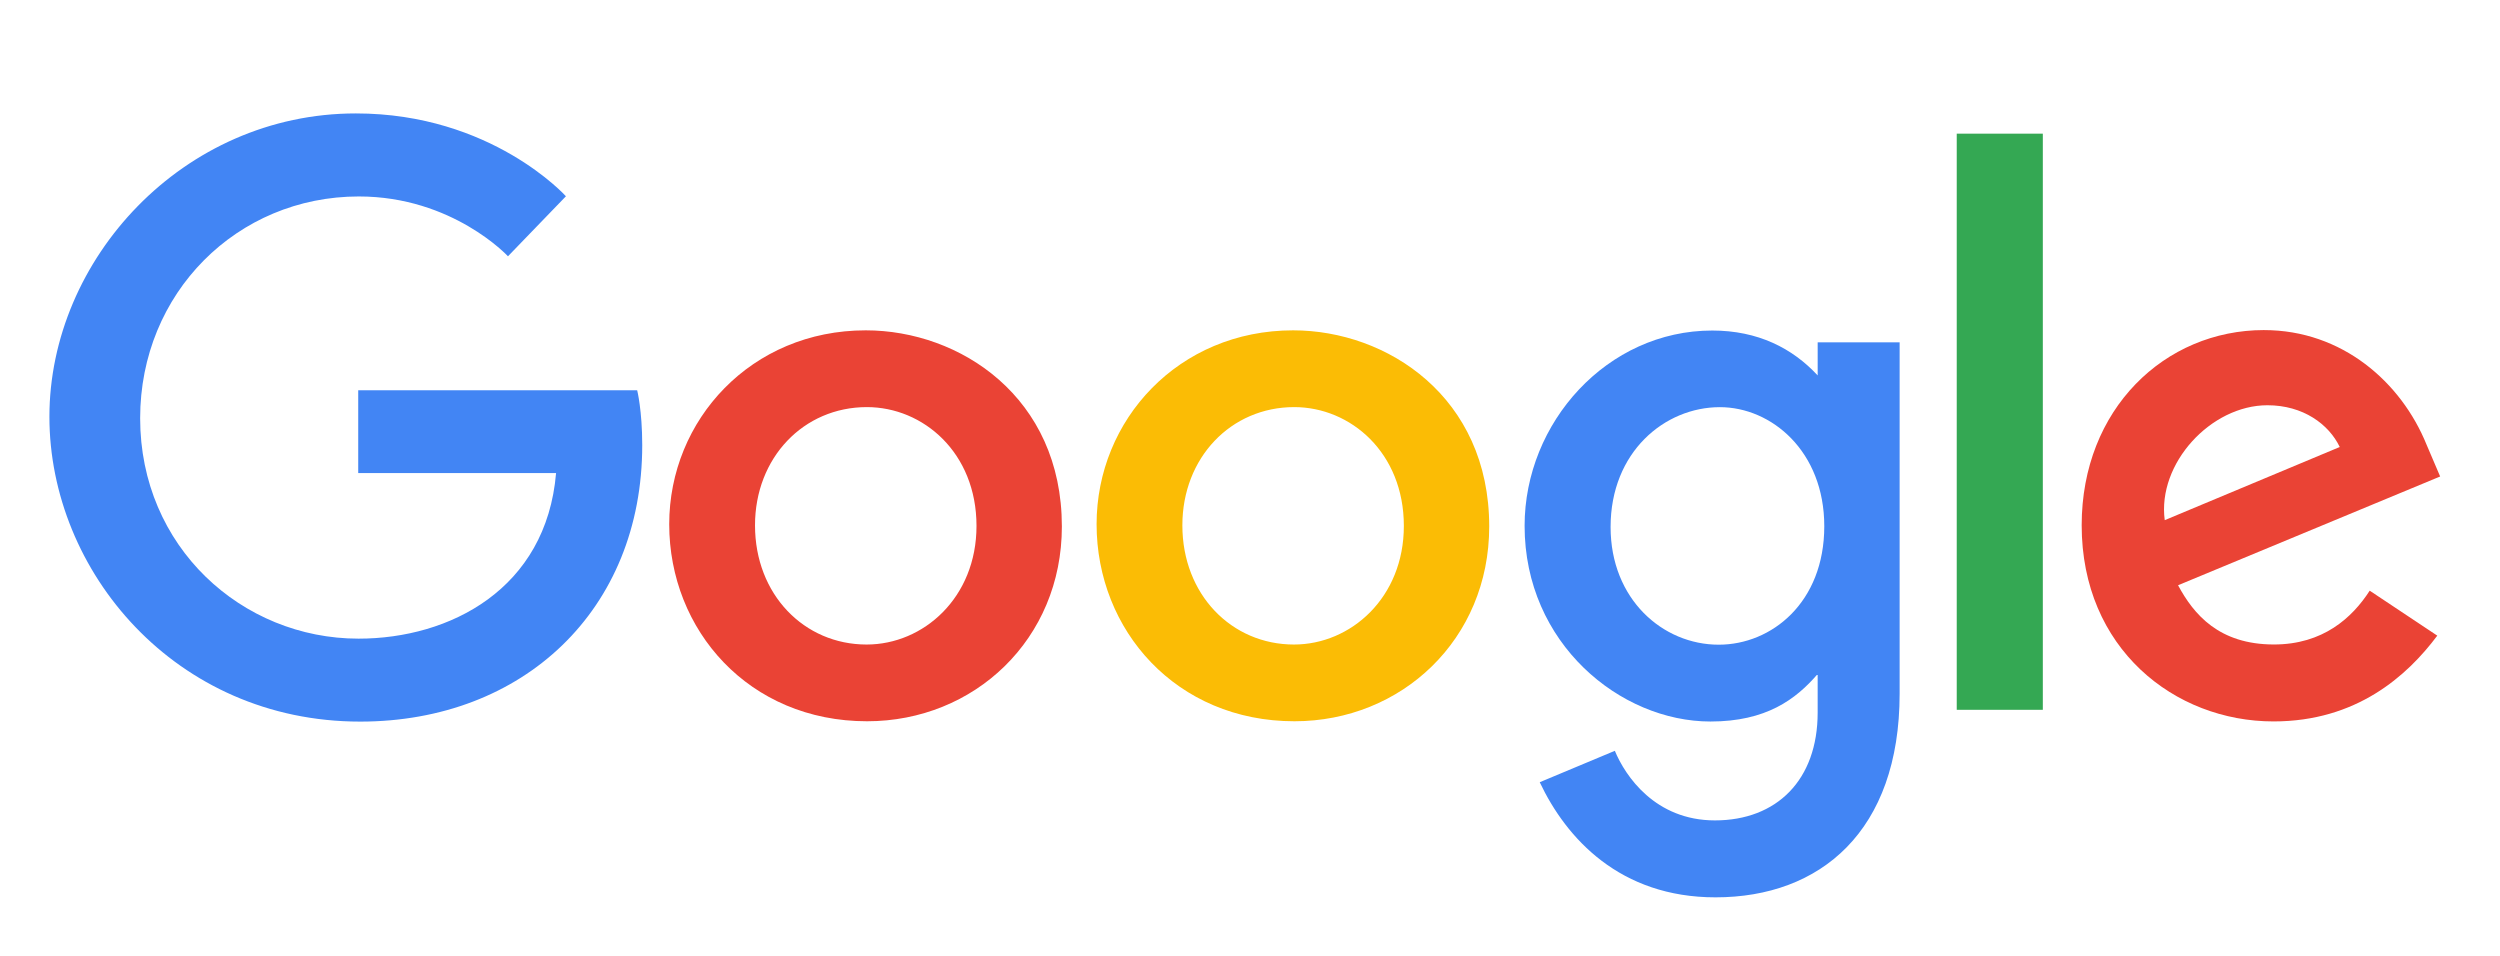
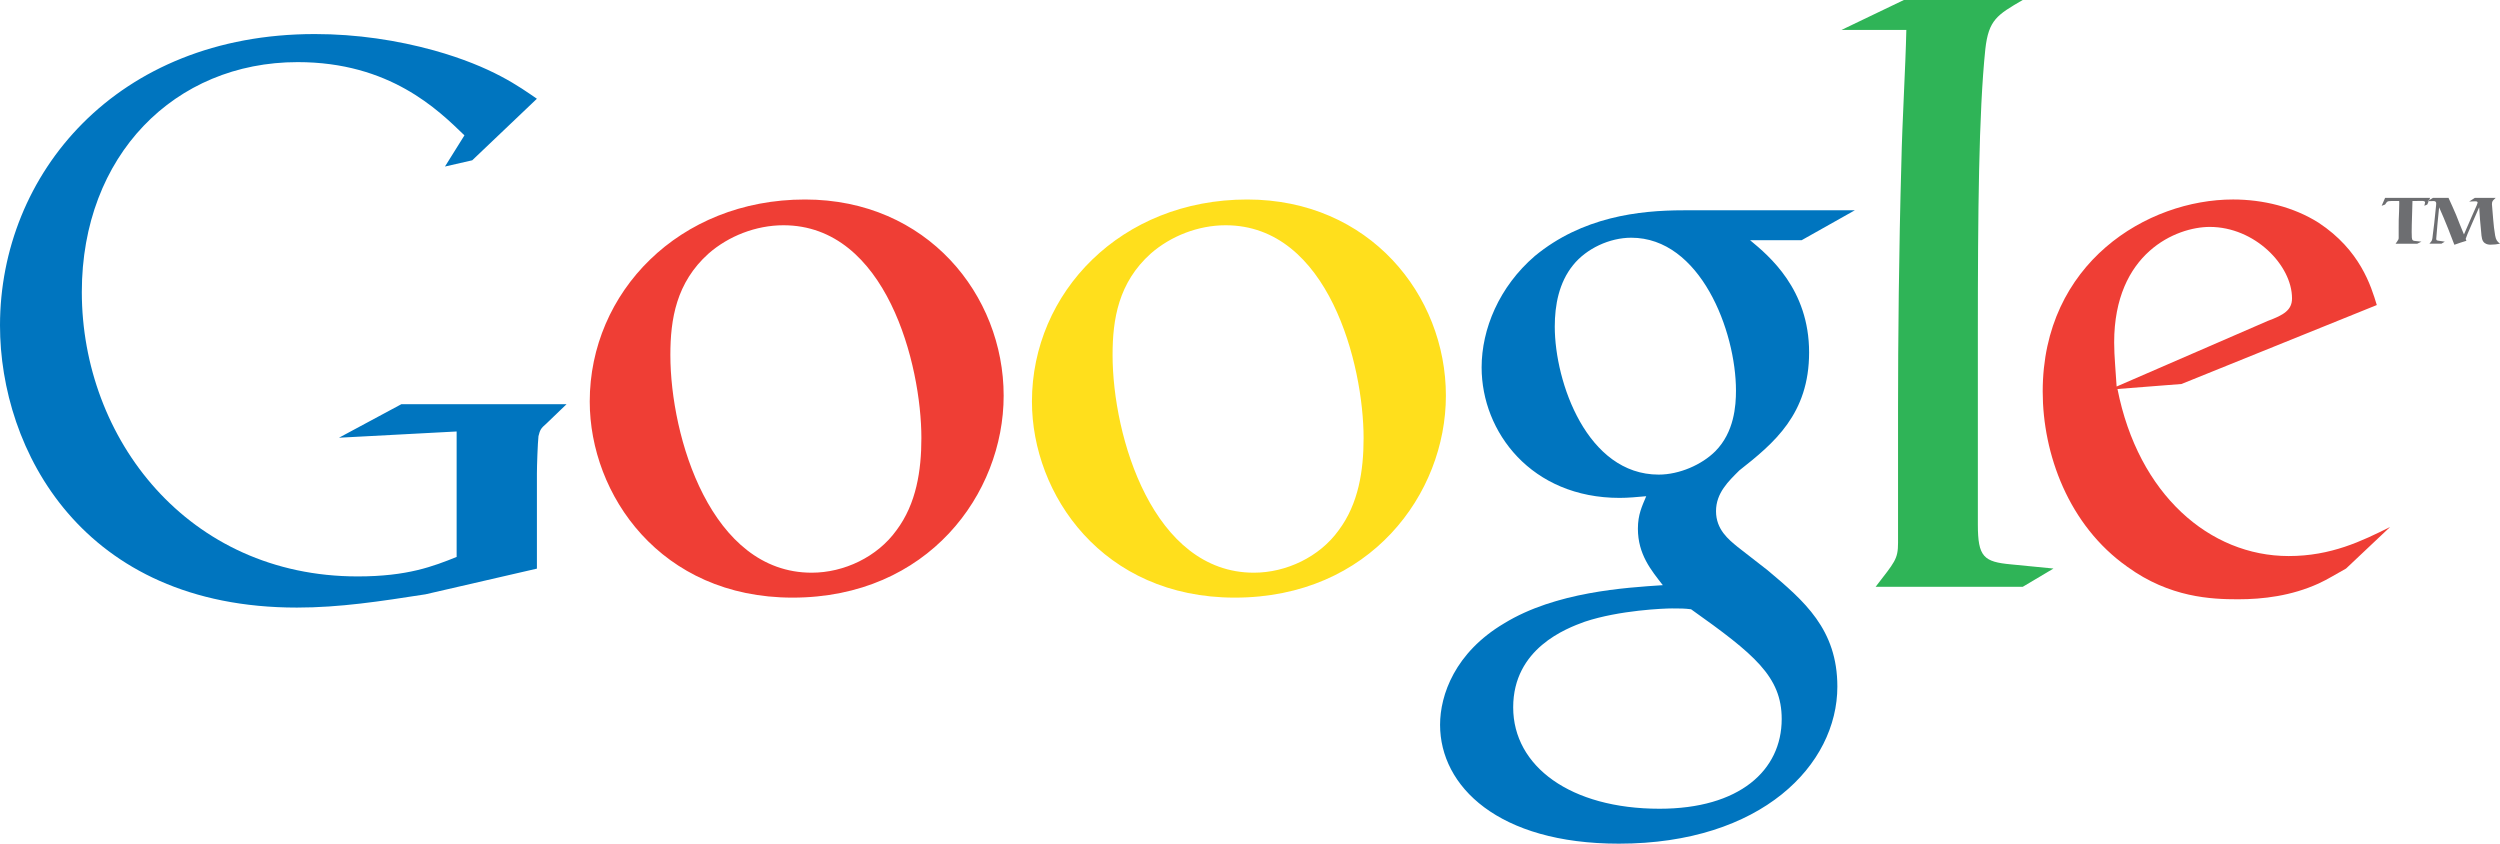
- <svg xmlns="http://www.w3.org/2000/svg" version="1.1" id="Layer_1" x="0px" y="0px" width="170px" height="65px" viewBox="415 131.78 170 65" enable-background="new 415 131.78 170 65" xml:space="preserve">
-   <path fill="#4285F4" d="M458.329,158.319h-18.97v5.628h13.454c-0.665,7.895-7.232,11.261-13.431,11.261  c-7.931,0-14.852-6.24-14.852-14.987c0-8.52,6.597-15.082,14.869-15.082c6.382,0,10.143,4.068,10.143,4.068l3.941-4.081  c0,0-5.059-5.633-14.285-5.633c-11.749,0-20.838,9.917-20.838,20.627c0,10.496,8.55,20.729,21.137,20.729  c11.071,0,19.175-7.584,19.175-18.799c0-2.366-0.344-3.733-0.344-3.733V158.319z" />
-   <path fill="#EA4335" d="M473.869,154.243c-7.784,0-13.362,6.085-13.362,13.183c0,7.202,5.411,13.4,13.454,13.4  c7.281,0,13.246-5.564,13.246-13.246C487.206,158.776,480.267,154.242,473.869,154.243L473.869,154.243z M473.946,159.463  c3.828,0,7.456,3.095,7.456,8.081c0,4.881-3.612,8.064-7.473,8.064c-4.242,0-7.588-3.398-7.588-8.104  C466.34,162.902,469.645,159.463,473.946,159.463L473.946,159.463z" />
-   <path fill="#FBBC05" d="M502.93,154.243c-7.784,0-13.362,6.085-13.362,13.183c0,7.202,5.411,13.4,13.454,13.4  c7.28,0,13.245-5.564,13.245-13.246C516.267,158.776,509.328,154.242,502.93,154.243L502.93,154.243z M503.007,159.463  c3.828,0,7.455,3.095,7.455,8.081c0,4.881-3.611,8.064-7.473,8.064c-4.242,0-7.588-3.398-7.588-8.104  C495.401,162.902,498.706,159.463,503.007,159.463L503.007,159.463z" />
-   <path fill="#4285F4" d="M531.434,154.256c-7.145,0-12.761,6.258-12.761,13.281c0,8.001,6.512,13.306,12.638,13.306  c3.788,0,5.803-1.503,7.29-3.229v2.621c0,4.586-2.784,7.332-6.987,7.332c-4.061,0-6.097-3.019-6.805-4.732l-5.107,2.136  c1.812,3.832,5.46,7.828,11.954,7.828c7.104,0,12.519-4.475,12.519-13.858v-23.884h-5.573v2.252  C536.887,155.461,534.544,154.257,531.434,154.256L531.434,154.256z M531.951,159.467c3.503,0,7.1,2.991,7.1,8.099  c0,5.192-3.589,8.053-7.177,8.053c-3.81,0-7.354-3.092-7.354-8.003C524.521,162.512,528.201,159.467,531.951,159.467  L531.951,159.467z" />
-   <path fill="#EA4335" d="M568.952,154.225c-6.739,0-12.398,5.362-12.398,13.274c0,8.373,6.308,13.338,13.046,13.338  c5.623,0,9.075-3.077,11.135-5.833l-4.595-3.058c-1.192,1.851-3.186,3.659-6.513,3.659c-3.736,0-5.455-2.046-6.519-4.028  l17.822-7.396l-0.925-2.167c-1.722-4.244-5.738-7.788-11.054-7.788V154.225z M569.185,159.337c2.428,0,4.176,1.291,4.918,2.839  l-11.901,4.975C561.688,163.299,565.337,159.337,569.185,159.337L569.185,159.337z" />
-   <path fill="#34A853" d="M548.058,180.047h5.854v-39.178h-5.854V180.047z" />
+ <svg xmlns="http://www.w3.org/2000/svg" width="177.795" height="60" viewBox="0 0 177.795 60">
+   <g fill-rule="evenodd" clip-rule="evenodd">
+     <path fill="#6D6E71" d="M173.028 14.072h1.106l.018.041c.179.394.361.786.526 1.182.181.444.341.896.536 1.335l.018.041.508-1.168.401-.905.062-.181c0-.101-.104-.101-.195-.101l-.406.018.406-.264h1.483l-.106.102c-.108.097-.163.166-.163.356l.016.198.072.873c.034.384.07.767.139 1.145.06.31.126.421.347.587-.245.046-.411.069-.658.069-.1 0-.275 0-.436-.12-.189-.148-.217-.384-.249-.804l-.08-.86-.054-.817-.006-.055-.028.06-.466 1.062c-.365.841-.391.896-.464 1.122l.05.138c-.134.033-.662.207-.855.282-.149-.412-.67-1.75-1.084-2.664l-.116 1.163c-.012.129-.09.993-.09 1.072 0 .101.024.128.205.147l.405.06-.235.143h-.859l.12-.143.06-.101c.028-.074.042-.204.06-.389l.104-.84.128-1.233.01-.143c0-.12-.046-.18-.185-.18l-.428.008.383-.236zM172.825 14.072l-.201.471-.207.093.05-.235c0-.106-.124-.111-.253-.111l-.644.005c-.056 1.801-.056 1.957-.056 2.202l.01.393c.014.2.078.241.291.254l.393.042-.301.148h-1.538l.104-.148c.102-.152.116-.175.116-.278v-.683l.004-.586c.014-.397.038-.795.038-1.187l-.006-.156h-.562c-.283.009-.287.017-.44.249l-.245.093.245-.564h3.202v-.002z" />
+     <path fill="#EF3E35" d="M166.847 40.433c-.65.355-1.299.768-1.949 1.064-1.953.887-3.962 1.123-5.735 1.123-1.891 0-4.847-.119-7.862-2.305-4.197-2.956-6.028-8.04-6.028-12.473 0-9.162 7.447-13.655 13.537-13.655 2.126 0 4.314.532 6.088 1.655 2.953 1.95 3.723 4.492 4.135 5.852l-13.89 5.615-4.552.356c1.479 7.507 6.56 11.88 12.176 11.88 3.015 0 5.203-1.063 7.214-2.069l-3.134 2.957zm-5.557-17.614c1.122-.415 1.714-.769 1.714-1.597 0-2.364-2.658-5.084-5.853-5.084-2.363 0-6.796 1.833-6.796 8.218 0 1.005.116 2.069.175 3.133l10.76-4.67z" />
+     <path fill="#2FB457" d="M143.851 41.734h-10.462c1.359-1.773 1.596-1.951 1.596-3.133v-9.635c0-4.61.06-11.172.235-17.32.06-3.015.297-6.798.355-9.518h-4.609l4.433-2.128h8.452c-1.831 1.065-2.423 1.419-2.658 3.489-.472 4.551-.532 11.762-.532 20.156v13.655c0 2.306.413 2.66 2.366 2.838l3.013.295-2.189 1.301z" />
+     <path fill="#0075BF" d="M124.463 17.084c1.359 1.123 4.197 3.487 4.197 7.98 0 4.374-2.483 6.443-4.964 8.394-.769.768-1.656 1.597-1.656 2.897 0 1.3.887 2.009 1.537 2.541l2.128 1.656c2.603 2.186 4.964 4.197 4.964 8.276 0 5.556-5.379 11.172-15.546 11.172-8.571 0-12.708-4.079-12.708-8.454 0-2.128 1.064-5.144 4.554-7.212 3.663-2.246 8.629-2.541 11.287-2.718-.827-1.064-1.772-2.187-1.772-4.02 0-1.005.295-1.596.592-2.306-.652.059-1.301.119-1.893.119-6.265 0-9.813-4.67-9.813-9.281 0-2.72 1.242-5.734 3.784-7.921 3.37-2.779 7.388-3.251 10.58-3.251h12.176l-3.782 2.128h-3.665zm-4.197 26.246c-.472-.06-.769-.06-1.359-.06-.532 0-3.725.119-6.208.947-1.299.473-5.084 1.891-5.084 6.089 0 4.196 4.079 7.21 10.405 7.21 5.676 0 8.691-2.718 8.691-6.382 0-3.016-1.951-4.612-6.445-7.804zm1.716-11.231c1.357-1.36 1.477-3.252 1.477-4.316 0-4.256-2.541-10.877-7.449-10.877-1.537 0-3.191.769-4.137 1.951-1.004 1.241-1.301 2.837-1.301 4.374 0 3.96 2.306 10.522 7.389 10.522 1.476.001 3.074-.709 4.021-1.654z" />
+     <path fill="#FFDF1C" d="M87.813 42.502c-9.399 0-14.423-7.329-14.423-13.949 0-7.744 6.325-14.365 15.309-14.365 8.691 0 14.13 6.798 14.13 13.951-.001 6.974-5.381 14.363-15.016 14.363zm7.389-4.787c1.419-1.892 1.774-4.257 1.774-6.562 0-5.202-2.483-15.133-9.813-15.133-1.95 0-3.901.769-5.32 2.01-2.304 2.069-2.719 4.67-2.719 7.212 0 5.852 2.897 15.487 10.048 15.487 2.305 0 4.671-1.123 6.03-3.014z" />
+     <path fill="#EF3E35" d="M56.365 42.502c-9.399 0-14.424-7.329-14.424-13.949 0-7.744 6.325-14.365 15.31-14.365 8.689 0 14.127 6.798 14.127 13.951.001 6.974-5.377 14.363-15.013 14.363zm7.388-4.787c1.419-1.892 1.774-4.257 1.774-6.562 0-5.202-2.482-15.133-9.812-15.133-1.951 0-3.902.769-5.321 2.01-2.305 2.069-2.719 4.67-2.719 7.212 0 5.852 2.897 15.487 10.05 15.487 2.305 0 4.669-1.123 6.028-3.014z" />
+     <path fill="#0075BF" d="M38.183 40.44l-7.925 1.827c-3.214.499-6.097.943-9.144.943-15.296 0-21.114-11.249-21.114-20.062 0-10.751 8.258-20.726 22.389-20.726 2.993 0 5.875.444 8.479 1.164 4.156 1.164 6.097 2.605 7.315 3.437l-4.599 4.377-1.939.443 1.385-2.217c-1.884-1.827-5.321-5.208-11.859-5.208-8.758 0-15.352 6.65-15.352 16.349 0 10.418 7.538 20.227 19.618 20.227 3.548 0 5.376-.72 7.038-1.385v-8.923l-8.368.444 4.434-2.383h11.749l-1.44 1.385c-.389.332-.444.443-.555.887-.055.499-.111 2.106-.111 2.661v6.76h-.001z" />
+   </g>
</svg>
